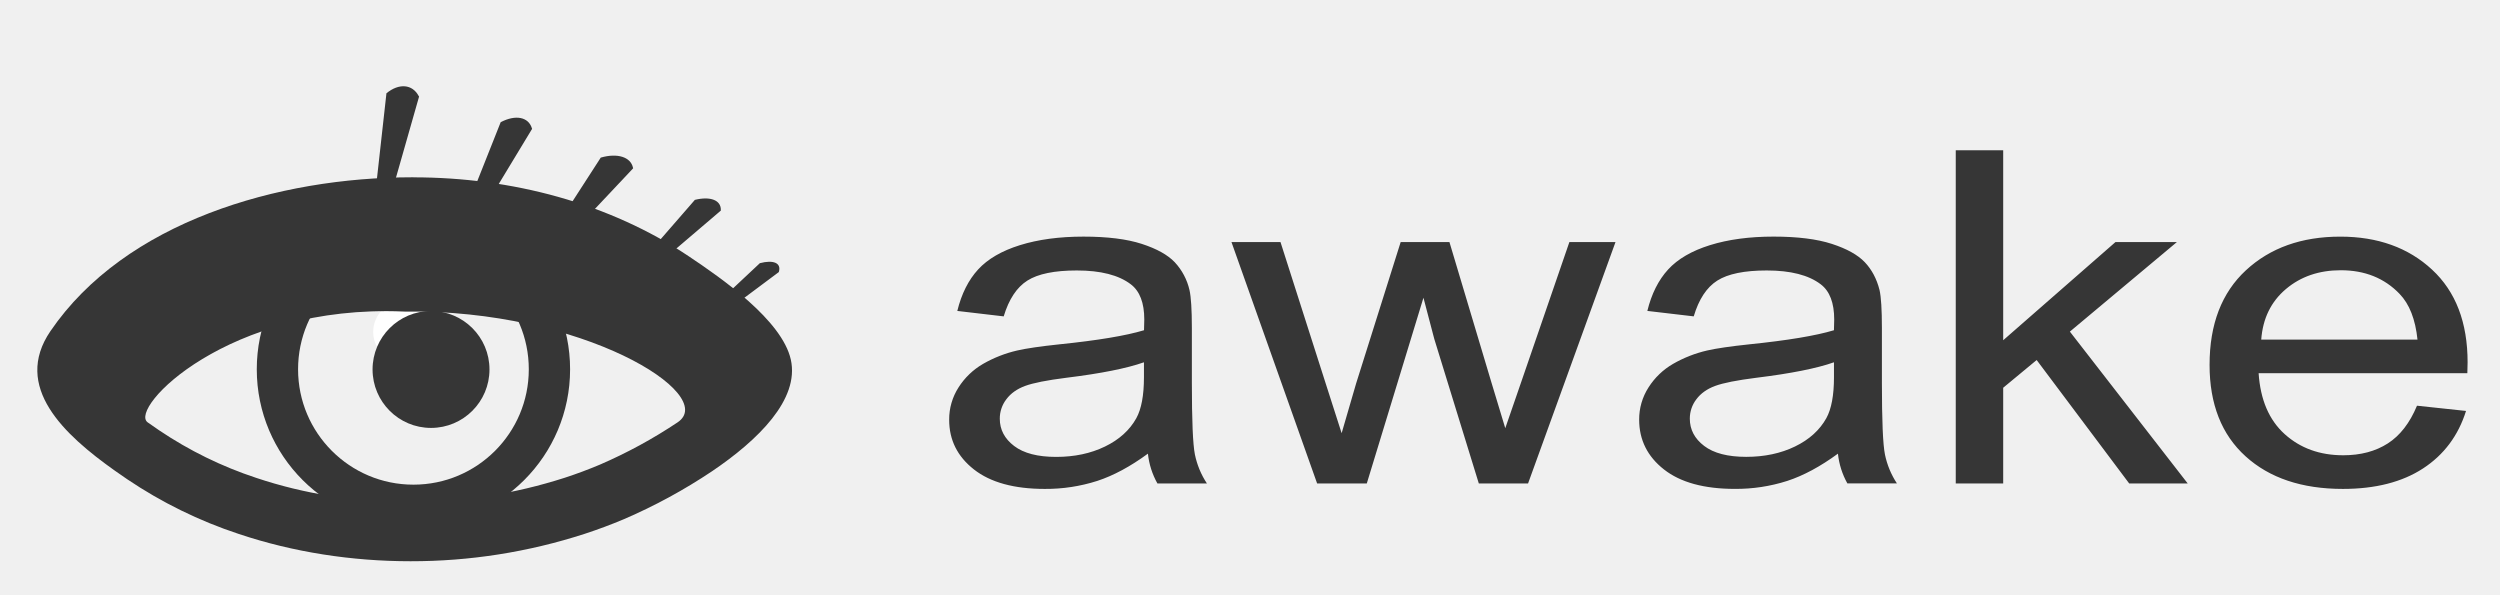
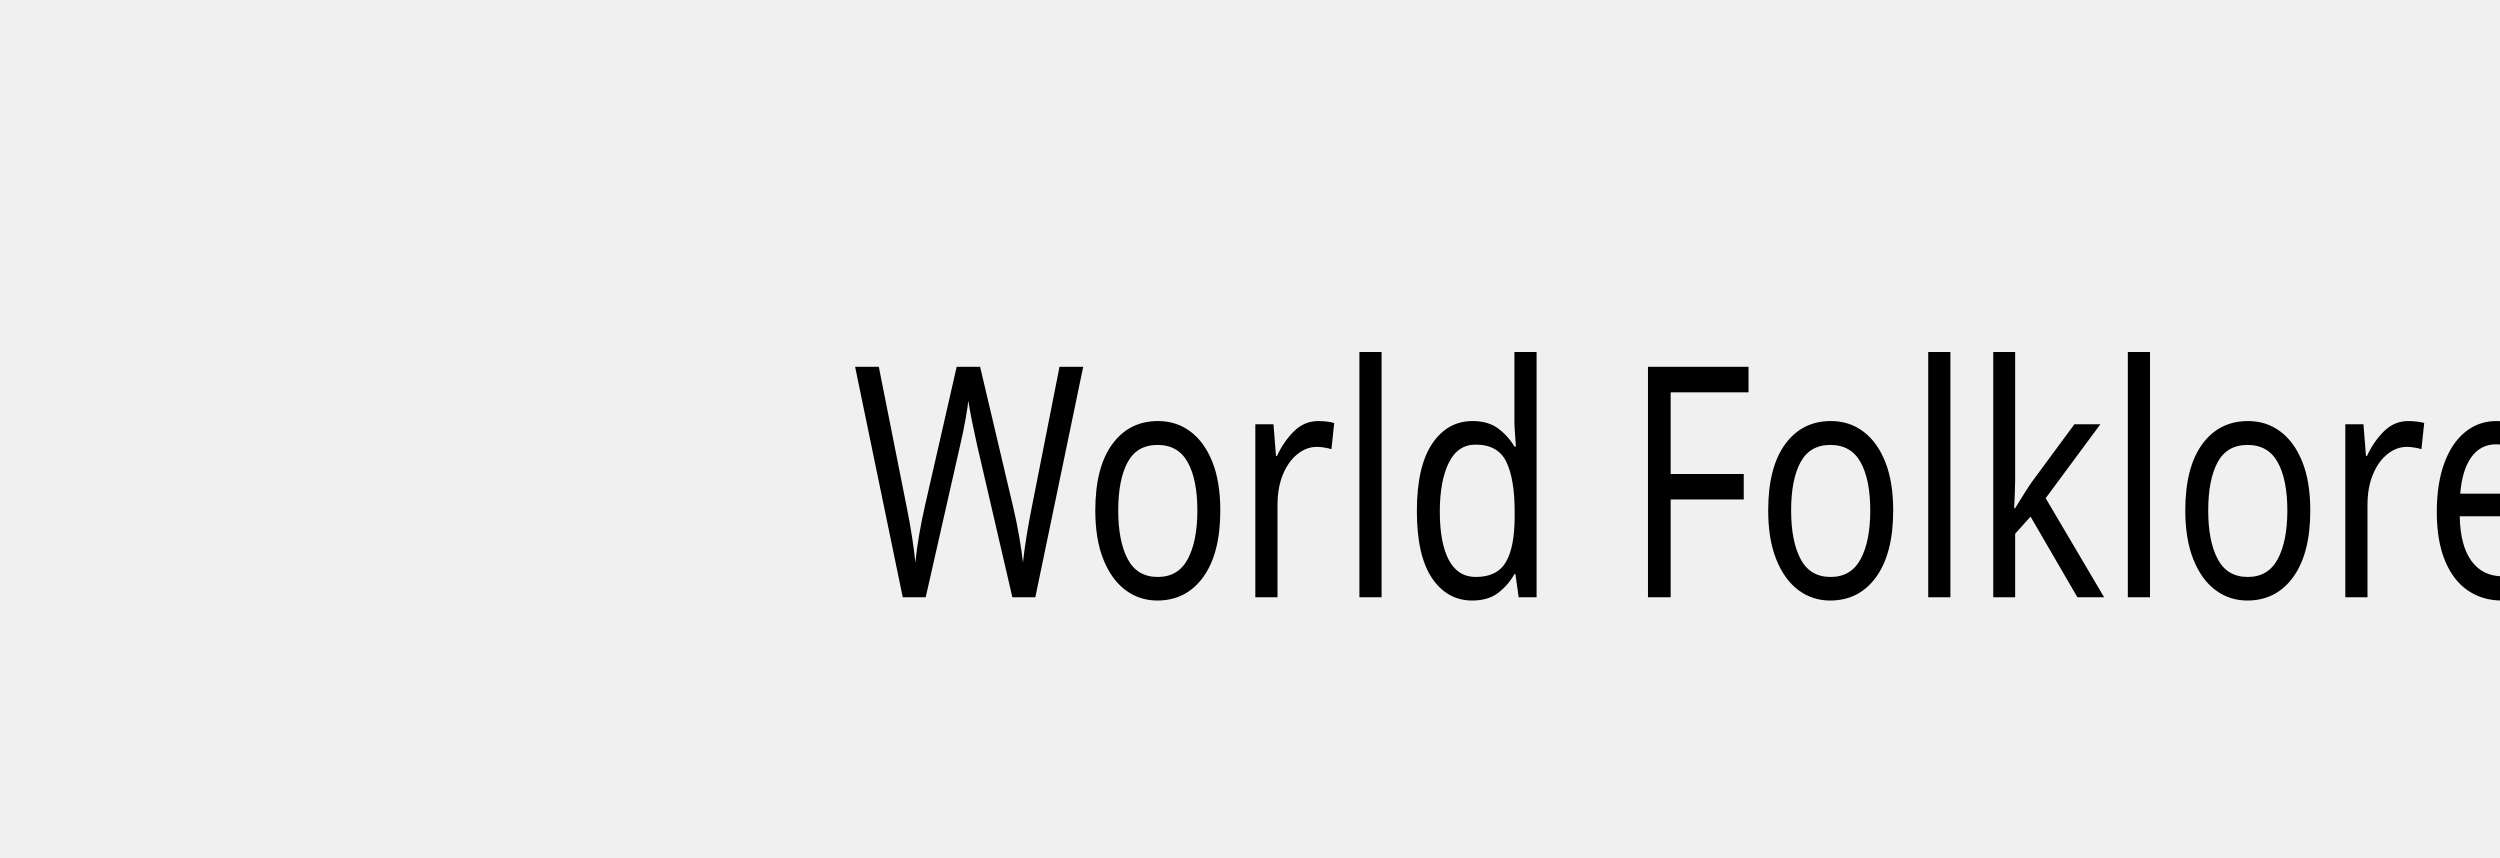
- <svg xmlns="http://www.w3.org/2000/svg" viewBox="0 0 2030 483">
-   <circle cx="328.32" cy="269.5" r="25.29" fill="#fff" />
-   <path d="M328.63 253c144.37-2 255.14 67.28 221.65 89.9a396.64 396.64 0 0 1-63.11 34.36c-9.31 3.93-18.92 7.52-28.61 10.68a411 411 0 0 1-126.22 19.78c-43.44 0-85.26-6.62-124.29-19.69a321 321 0 0 1-78.77-38.58 586.35 586.35 0 0 1-9.36-6.49c-15.84-11.23 65.08-96 207.65-90m8.06-109h-1.06c-108.74 0-233 36.16-293.6 124.9C10 314.2 52.29 353.14 93.16 382.12c3.39 2.4 6.77 4.74 10.1 7a368.89 368.89 0 0 0 90.55 44.43c44.41 14.87 92 22.18 139.53 22.18a456.21 456.21 0 0 0 141.15-22.17q16.49-5.38 32.33-12.07a445 445 0 0 0 71.33-38.82c37.52-25.34 71.17-58.4 64-90.66C635 260 586 226 559.48 208.24 494.84 164.93 415.47 144 335.63 144z" fill="#363636" />
-   <circle cx="349.99" cy="300" r="47.47" fill="#363636" />
-   <circle cx="335.71" cy="299.87" r="110.44" fill="none" stroke="#363636" stroke-miterlimit="10" stroke-width="33.535" />
-   <path d="M932.1 368.37q-21.4 15.69-41.19 22.15a136.37 136.37 0 0 1-42.49 6.48q-37.42 0-57.57-15.8t-20.12-40.33a47.9 47.9 0 0 1 7.6-26.29 57.89 57.89 0 0 1 19.91-19.1A101.15 101.15 0 0 1 826 284.59q11.34-2.58 34.24-5 46.66-4.78 68.7-11.44c.14-4.55.22-7.44.22-8.67q0-20.3-10.92-28.61-14.76-11.25-43.87-11.25-27.18 0-40.13 8.21T815 256.9l-37.67-4.42q5.13-20.86 16.91-33.68t34-19.75q22.25-6.92 51.57-6.92 29.11 0 47.3 5.9t26.75 14.86a49.29 49.29 0 0 1 12 22.61q1.92 8.49 1.93 30.63v44.29q0 46.33 2.46 58.6a67.46 67.46 0 0 0 9.75 23.53h-40.19a63.21 63.21 0 0 1-7.71-24.18zm-3.21-74.19q-21 7.4-62.92 12.55-23.75 3-33.6 6.65t-15.19 10.79a25.61 25.61 0 0 0-5.35 15.83q0 13.29 11.66 22.15t34.14 8.85q22.25 0 39.59-8.4t25.47-23q6.19-11.25 6.2-33.22zM1069.5 392.55l-69.55-196h39.81l36.16 113.13 13.49 42.07q.85-3.13 11.77-40.41l36.17-114.79h39.59l34 113.68 11.34 37.46 13.06-37.83 39-113.31h37.45l-71 196h-40l-36.17-117.38-8.78-33.4-46 150.78zM1492.4 368.37q-21.4 15.69-41.2 22.15a136.3 136.3 0 0 1-42.48 6.46q-37.46 0-57.57-15.78T1331 340.87a47.82 47.82 0 0 1 7.6-26.29 57.86 57.86 0 0 1 19.9-19.1 101.35 101.35 0 0 1 27.72-10.89q11.34-2.58 34.24-5 46.66-4.78 68.7-11.44c.14-4.55.22-7.44.22-8.67q0-20.3-10.92-28.61-14.76-11.25-43.87-11.25-27.18 0-40.13 8.21t-19.15 29.06l-37.67-4.42q5.13-20.86 16.91-33.68t34-19.75q22.26-6.92 51.58-6.92 29.1 0 47.3 5.9t26.75 14.86q8.57 9 12 22.61 1.92 8.49 1.92 30.63v44.29q0 46.33 2.47 58.6a67.46 67.46 0 0 0 9.73 23.53h-40.23a63 63 0 0 1-7.67-24.17zm-3.21-74.19q-21 7.4-62.92 12.55-23.76 3-33.6 6.65t-15.19 10.79a25.61 25.61 0 0 0-5.35 15.78q0 13.29 11.66 22.15t34.13 8.86q22.26 0 39.6-8.4t25.47-23q6.19-11.25 6.2-33.22zM1588.07 392.55V122h38.52v154.28l91.17-79.72h49.87l-86.89 72.71 95.67 123.28h-47.52l-75.12-100.21-27.18 22.51v77.7zM1962.6 329.43l39.81 4.25q-9.42 30.07-34.89 46.69T1902.46 397q-49.86 0-79.08-26.49t-29.21-74.28q0-49.45 29.53-76.77t76.62-27.31q45.59 0 74.48 26.76t28.89 75.29c0 2-.07 4.93-.21 8.86H1834q2.13 32.29 21.18 49.46t47.52 17.16q21.18 0 36.16-9.59t23.74-30.66zm-126.48-53.7H1963q-2.57-24.74-14.55-37.1-18.42-19.19-47.73-19.19-26.54 0-44.62 15.32t-19.98 40.97zM632.37 220.94l-67.79 50.6c-4.05 3-10 .72-6.56-2.53l59-55.33h.05c11.06-2.9 17.41-.06 15.41 6.89zM585.32 171l-66.53 56.74c-4 3.39-12 .6-8.81-3.07l54.27-62.4h.06c12.57-3.09 21.24.33 21 8.29zM514.11 136.67l-60.92 64.71c-3.64 3.87-13.51 1.11-10.84-3l45.48-70.43h.07c13.5-3.87 24.27-.46 26.1 8.27zM432.06 104.63l-48.19 79.63c-2.87 4.76-12.38 3.29-10.44-1.61l33.14-83.47h.06c12-6.28 22.44-4.24 25.26 4.95zM340.29 78.41l-26.35 92.47c-1.57 5.53-11.31 5.14-10.69-.42l10.54-94.72c10.17-8.34 21-7.45 26.15 2.16z" fill="#363636" />
+ <svg xmlns="http://www.w3.org/2000/svg" xmlns:xlink="http://www.w3.org/1999/xlink" id="svg16" version="1.1" viewBox="0 0 444.5 152.4" height="576" width="1680">
+   <defs id="defs10">
+     <clipPath id="clipPath134" clipPathUnits="userSpaceOnUse">
+       <use height="100%" width="100%" id="use136" xlink:href="#g130" y="0" x="0" />
+     </clipPath>
+   </defs>
+   <g transform="translate(0,-144.6)" id="layer1">
+     <g style="fill:#000000;stroke:none" transform="matrix(0.03058667,0,0,-0.0290378,13.24685,247.8878)" id="g146">
+       <g transform="matrix(1.880538,0,0,1.880538,532.4056,-3387.517)" clip-path="url(#clipPath134)" id="g132">
+         <g id="g130">
+           <path id="path28" d="m 788.408,3481.135 c -21,-9 -48,-53 -38,-62 3,-3 12,8 21,24 8,16 23,33 33,36 14,6 13,2 -5,-17 -13,-13 -25,-42 -28,-63 -5,-39 -5,-39 10,-14 8,14 15,33 16,42 0,33 72,52 98,26 17,-17 14,-77 -7,-123 -22,-49 -38,-63 -71,-61 -21,2 -28,12 -47,67 -21,59 -22,61 -23,28 0,-45 36,-100 74,-114 25,-9 31,-6 61,26 41,45 63,126 45,168 -18,44 -84,62 -139,37 z" />
+           <path id="path30" d="m 142.408,3358.135 c -104,-14 -231,-71 -285,-128 -19,-21 -30,-36 -25,-33 6,2 30,14 55,25 25,12 84,27 131,34 213,31 381,-61 469,-256 46,-102 46,-107 -5,-144 -25,-18 -45,-36 -45,-39 0,-4 -18,-28 -40,-52 -22,-25 -47,-57 -56,-73 -14,-26 -55,-147 -49,-147 1,0 34,12 71,26 38,14 96,32 129,39 33,7 48,14 34,14 -37,1 -140,-18 -166,-31 -32,-16 -41,-2 -20,33 9,17 17,37 17,45 0,8 5,14 10,14 6,0 10,5 10,11 0,17 114,143 155,170 34,23 47,43 23,34 -9,-3 -13,5 -14,23 -1,43 -59,152 -112,212 -57,66 -149,126 -205,135 -23,4 -48,12 -55,18 -7,6 -39,7 -79,4 -86,-8 -72,10 18,23 62,9 139,4 139,-9 0,-3 17,-7 37,-8 34,-2 55,-9 105,-34 10,-5 26,-9 36,-9 10,0 45,-13 78,-29 197,-97 378,-111 529,-41 82,38 144,61 179,67 23,3 43,10 46,14 11,16 168,22 230,9 66,-14 80,-30 24,-30 -25,0 -33,3 -28,13 6,9 4,9 -8,-1 -11,-9 -18,-10 -23,-2 -4,7 -12,7 -25,0 -10,-5 -32,-10 -49,-10 -37,0 -121,-32 -163,-63 -49,-34 -73,-62 -119,-139 -38,-62 -45,-69 -68,-65 -129,25 -165,28 -233,23 -86,-6 -161,-27 -198,-56 l -25,-20 50,15 c 164,50 312,50 435,1 11,-4 23,12 44,60 60,135 165,210 308,221 89,7 157,-10 241,-61 31,-19 57,-32 57,-30 0,3 -14,25 -30,49 -54,79 -134,125 -251,145 -91,16 -190,0 -354,-57 -71,-24 -150,-51 -175,-59 l -45,-14 50,6 c 28,3 102,23 167,45 159,53 231,69 313,67 l 70,-1 -91,-8 c -89,-8 -174,-32 -384,-108 -144,-52 -218,-43 -467,53 -169,65 -205,75 -313,86 l -85,9 95,-4 c 100,-4 145,-16 322,-83 99,-38 252,-71 266,-58 3,3 -3,6 -13,6 -11,0 -112,31 -225,70 -233,79 -318,96 -415,83 z m 1352,-59 c -3,-3 -12,-4 -19,-1 -8,3 -5,6 6,6 11,1 17,-2 13,-5 z m 88,-73 c -6,-5 -25,10 -25,20 0,5 6,4 14,-3 8,-7 12,-15 11,-17 z" />
+           <path id="path32" d="m 1537.408,3345.135 c 8,-5 21,-10 28,-10 47,0 242,-131 242,-162 0,-6 -7,-5 -17,3 -16,13 -17,12 -5,-3 8,-10 19,-16 25,-15 17,3 75,-100 86,-155 41,-188 -46,-368 -205,-427 -82,-31 -223,-40 -509,-32 l -260,8 -110,-36 c -60,-19 -103,-36 -95,-38 8,-1 105,-4 215,-6 193,-5 375,-27 375,-47 0,-16 -92,-52 -148,-59 -102,-11 -116,-1 -92,66 l 10,28 -18,-24 c -14,-17 -18,-38 -17,-81 1,-53 5,-61 40,-94 34,-32 42,-36 74,-30 20,4 44,11 53,16 30,15 63,-11 65,-52 6,-82 4,-99 -12,-123 -9,-15 -15,-32 -12,-39 2,-7 1,-22 -3,-33 -16,-45 -21,-77 -10,-70 5,3 10,14 10,24 0,9 24,54 54,99 30,45 63,110 75,144 22,70 37,158 24,145 -4,-5 -9,-13 -9,-18 -1,-5 -2,-10 -4,-11 -1,-2 -4,-16 -6,-33 -4,-28 -14,-57 -35,-97 -5,-10 -9,-25 -9,-33 0,-8 -4,-15 -8,-15 -5,0 -19,-26 -32,-57 -13,-31 -26,-51 -28,-43 -3,7 3,28 13,46 13,25 16,42 9,71 -4,21 -8,51 -8,67 -1,18 -9,33 -21,40 -11,6 -23,15 -26,20 -4,4 -17,2 -30,-5 -45,-24 -84,-20 -114,11 -31,32 -28,66 5,57 29,-7 155,19 186,39 15,10 41,17 58,16 28,-1 29,0 9,8 -13,5 -23,14 -23,19 0,5 -18,16 -41,25 -41,17 -68,22 -149,30 -152,16 -223,26 -228,31 -4,3 11,5 33,5 22,-1 72,2 110,7 39,4 115,6 170,3 171,-10 355,-3 421,14 172,45 268,162 282,342 6,76 9,84 19,63 31,-66 48,-176 47,-314 0,-131 -2,-146 -31,-227 -17,-48 -52,-126 -78,-175 -25,-48 -39,-79 -30,-68 29,36 124,238 140,300 38,145 28,327 -26,490 -50,149 -130,263 -229,328 -62,40 -11,24 61,-19 88,-53 171,-149 223,-257 62,-129 80,-207 80,-352 0,-104 -3,-132 -27,-206 -15,-47 -34,-94 -42,-105 -8,-10 -15,-24 -15,-31 0,-31 -115,-178 -214,-276 -102,-101 -174,-160 -136,-111 8,10 -8,-1 -36,-26 -28,-25 -106,-85 -173,-134 -141,-102 -361,-284 -361,-298 0,-5 -4,-6 -10,-3 -5,3 -10,1 -10,-4 0,-17 -80,-95 -88,-86 -4,4 -1,10 6,12 6,3 12,10 12,16 0,29 97,142 282,328 203,205 279,321 294,452 5,45 3,63 -16,100 -26,51 -74,102 -105,109 -19,5 -21,0 -23,-61 -3,-82 -20,-167 -35,-183 -7,-7 -13,-21 -13,-30 -3,-29 -96,-160 -127,-177 -17,-9 -37,-24 -46,-33 -8,-10 -19,-18 -24,-18 -14,0 -36,-27 -29,-35 4,-5 2,-5 -4,-2 -7,4 -32,-2 -57,-13 -25,-11 -56,-21 -70,-22 -14,-1 -23,-6 -21,-10 3,-5 17,-5 32,-2 l 27,7 -27,-26 c -16,-14 -28,-36 -28,-49 0,-34 -11,-68 -21,-68 -5,0 -9,20 -9,44 0,31 -5,46 -16,50 -23,9 -29,8 -50,-12 -17,-15 -19,-33 -21,-141 -1,-69 -6,-128 -12,-134 -7,-7 -12,-2 -15,14 -36,162 -60,252 -72,264 -16,15 -66,31 -124,39 -49,6 -81,17 -75,26 2,4 -7,12 -21,19 -20,9 -24,9 -19,-1 4,-7 -2,-4 -12,8 -10,11 -34,32 -53,46 -128,93 -193,196 -236,373 l -7,30 -7,-25 c -3,-14 -2,-28 3,-31 5,-4 6,-17 2,-30 -5,-19 -4,-21 5,-9 9,12 10,9 5,-13 -4,-21 -3,-27 6,-21 9,5 10,2 6,-10 -9,-22 39,-116 93,-185 80,-101 262,-210 328,-195 19,4 23,3 13,-4 -10,-7 0,-12 37,-17 l 50,-7 21,-77 c 33,-122 43,-189 45,-288 0,-51 4,-89 8,-85 25,25 68,282 68,405 0,44 3,57 15,57 13,0 15,-22 16,-132 l 1,-133 29,85 c 16,47 37,112 45,145 l 16,60 72,34 c 51,25 92,55 146,110 116,117 179,257 180,401 v 55 l 44,-46 c 94,-98 84,-206 -35,-381 -24,-35 -122,-144 -219,-243 -173,-177 -217,-230 -272,-330 -33,-59 -37,-53 -7,8 43,85 116,176 269,332 160,164 199,210 239,280 l 23,40 -28,-35 c -15,-19 -109,-118 -209,-220 -100,-102 -202,-215 -228,-252 -81,-113 -125,-227 -141,-358 l -6,-45 30,62 c 39,85 99,160 216,273 116,111 258,226 440,356 317,227 461,408 525,664 28,110 23,287 -11,395 -55,173 -173,331 -297,398 -66,35 -300,97 -253,67 z m -593,-806 c -3,-3 -12,-4 -19,-1 -8,3 -5,6 6,6 11,1 17,-2 13,-5 z m 163,-724 c -8,-5 -19,-10 -25,-10 -5,0 -3,5 5,10 8,5 20,10 25,10 6,0 3,-5 -5,-10 z" />
+           <path id="path34" d="m 825.408,3198.135 c 7,-3 16,-2 19,1 4,3 -2,6 -13,5 -11,0 -14,-3 -6,-6 z" />
+           <path id="path36" d="m -16.592,3179.135 c -32,-8 -85,-28 -117,-45 -190,-102 -309,-377 -270,-628 32,-203 118,-360 295,-536 129,-128 210,-186 408,-291 222,-119 306,-172 383,-245 70,-67 121,-143 136,-203 6,-29 7,-28 8,13 2,90 -51,232 -123,330 -41,55 -146,160 -146,145 0,-5 36,-52 80,-104 74,-87 140,-198 155,-260 5,-23 4,-23 -11,4 -46,82 -234,221 -434,321 -63,31 -200,131 -200,146 0,5 -6,9 -13,9 -15,0 -171,152 -224,218 -21,26 -46,54 -55,63 -10,9 -18,21 -18,28 0,6 -3,11 -8,11 -4,0 -13,15 -21,33 -8,17 -18,34 -21,37 -13,9 -70,116 -70,130 0,7 -7,21 -15,30 -17,19 -43,149 -46,230 -1,30 -7,61 -12,68 -24,31 18,219 60,268 12,15 23,31 23,36 0,13 99,108 124,119 12,5 36,18 55,30 18,11 35,18 38,16 2,-3 -20,-29 -50,-59 -86,-86 -157,-252 -157,-367 0,-41 26,-140 41,-156 6,-5 3,10 -6,34 -65,184 63,474 247,561 68,32 57,37 -36,14 z m -332,-704 c 24,-92 105,-254 171,-341 73,-97 227,-253 338,-341 48,-38 87,-72 87,-74 0,-6 -109,65 -187,122 -215,159 -358,346 -425,559 -23,71 -34,246 -22,331 8,57 9,54 15,-66 3,-69 14,-154 23,-190 z" />
+           <path id="path38" d="m 1843.408,3082.135 c 3,-10 9,-15 12,-12 3,3 0,11 -7,18 -10,9 -11,8 -5,-6 z" />
+           <path id="path40" d="m 1868.408,3009.135 c 0,-11 3,-14 6,-6 3,7 2,16 -1,19 -3,4 -6,-2 -5,-13 z" />
+           <path id="path42" d="m 1880.408,2935.135 c 0,-30 2,-43 4,-27 2,15 2,39 0,55 -2,15 -4,2 -4,-28 z" />
+           <path id="path44" d="m 1642.408,2921.135 c -13,-13 -25,-22 -28,-20 -8,9 10,-93 22,-116 l 12,-25 -20,24 c -14,15 -21,37 -21,65 -1,33 -3,38 -11,23 -36,-62 85,-194 154,-168 30,12 37,29 37,91 0,121 -80,191 -145,126 z m 100,-30 c 17,-26 29,-108 21,-140 -13,-51 -106,-31 -112,25 -1,13 -5,42 -9,65 -6,36 -4,43 19,61 30,24 61,20 81,-11 z" />
+           <path id="path46" d="m 605.408,2923.135 c -16,-5 -28,-16 -28,-25 0,-8 -12,-30 -26,-48 -28,-37 -37,-97 -23,-149 7,-25 6,-28 -11,-23 -12,3 -26,-3 -37,-17 l -18,-21 23,19 c 13,11 22,14 22,7 0,-8 5,-9 19,-2 10,6 21,7 25,3 4,-3 -8,-12 -26,-19 -28,-11 -29,-12 -5,-8 15,3 35,1 45,-4 10,-5 25,-5 37,0 18,8 18,9 -3,5 -19,-4 -26,2 -37,27 -25,63 -28,97 -9,118 18,20 54,26 54,10 0,-6 12,-9 28,-8 21,2 26,-2 24,-15 -2,-10 2,-18 8,-18 6,0 8,5 4,12 -5,7 -2,9 7,6 8,-3 25,3 38,13 19,16 20,19 6,19 -14,0 -15,3 -5,15 7,9 8,15 2,15 -12,0 -24,-29 -16,-41 3,-5 -4,-9 -15,-9 -12,0 -21,5 -21,10 0,6 -14,10 -31,10 -19,0 -28,4 -23,11 9,16 -36,1 -60,-20 -15,-13 -13,-5 8,35 16,29 38,57 50,63 20,11 20,11 -3,5 -16,-4 -21,-3 -17,5 4,6 13,11 21,11 8,0 17,5 20,10 3,6 5,10 3,9 -2,0 -15,-5 -30,-11 z" />
+           <path id="path48" d="m -260.592,2889.135 c 0,-33 2,-36 9,-16 5,14 5,30 0,40 -7,12 -9,5 -9,-24 z" />
+           <path id="path50" d="m 1081.408,2910.135 c 11,-8 24,-15 29,-15 4,0 5,-4 2,-10 -3,-5 -2,-10 3,-10 6,0 12,7 16,15 6,16 -22,35 -51,35 -17,-1 -17,-2 1,-15 z" />
+           <path id="path52" d="m 637.408,2911.135 c 0,-2 9,-6 20,-9 11,-3 18,-1 14,4 -5,9 -34,13 -34,5 z" />
+           <path id="path54" d="m 692.408,2894.135 c -3,-4 1,-10 7,-13 7,-4 3,-4 -10,-2 -13,2 -20,0 -16,-6 4,-5 19,-7 35,-4 15,3 31,1 34,-4 3,-6 14,-10 23,-10 13,0 13,2 -4,14 -17,14 -11,15 58,12 43,-2 84,-9 92,-15 22,-18 1,-58 -34,-66 -16,-3 -36,-15 -46,-26 -18,-20 -50,-27 -38,-7 4,7 3,8 -4,4 -7,-4 -12,-1 -12,8 0,9 -4,16 -10,16 -15,0 10,-48 28,-55 10,-3 23,2 32,13 8,11 34,27 57,37 42,19 55,39 46,75 -3,12 -17,21 -37,25 -55,9 -196,12 -201,4 z" />
+           <path id="path56" d="m 1002.408,2885.135 c -8,-13 20,-24 36,-15 8,6 7,10 -2,16 -18,11 -26,11 -34,-1 z" />
+           <path id="path58" d="m 1137.408,2885.135 c 0,-5 13,-16 29,-24 52,-27 123,-109 157,-180 19,-39 34,-78 34,-88 0,-13 8,-18 30,-18 17,0 30,2 30,5 0,14 -35,71 -49,82 -9,6 -13,15 -9,18 17,18 -88,137 -166,189 -41,28 -56,32 -56,16 z" />
+           <path id="path60" d="m -283.592,2850.135 c 0,-16 0,-38 1,-49 1,-12 -3,-16 -10,-11 -21,13 -8,-182 14,-230 26,-55 78,-124 94,-125 6,0 12,-3 12,-8 0,-4 15,-14 33,-22 64,-30 218,-13 292,32 17,10 38,18 47,18 9,0 18,5 20,11 2,6 15,12 30,12 14,1 24,5 22,8 -5,9 25,21 36,14 4,-3 10,2 14,10 4,11 -6,10 -47,-7 -179,-73 -240,-89 -324,-86 -73,3 -85,6 -120,33 -49,39 -99,138 -109,212 -4,32 -2,82 4,115 7,36 7,68 2,81 -8,20 -9,20 -11,-8 z" />
+           <path id="path62" d="m 1089.408,2843.135 c -15,-18 -8,-77 12,-96 9,-9 16,-11 16,-5 0,7 -4,15 -10,18 -5,3 -10,22 -10,41 0,29 4,34 23,34 18,0 19,2 7,10 -20,13 -26,12 -38,-2 z" />
+           <path id="path64" d="m 1868.408,2839.135 c 0,-11 3,-14 6,-6 3,7 2,16 -1,19 -3,4 -6,-2 -5,-13 z" />
+           <path id="path66" d="m 643.408,2830.135 c -11,-8 -15,-15 -9,-15 7,0 15,5 18,10 3,6 11,10 16,10 6,0 7,-4 4,-10 -3,-5 -1,-10 5,-10 13,0 8,22 -6,27 -5,1 -18,-4 -28,-12 z" />
+           <path id="path68" d="m 772.408,2825.135 c -3,-5 -1,-10 4,-10 6,0 11,5 11,10 0,6 -2,10 -4,10 -3,0 -8,-4 -11,-10 z" />
+           <path id="path70" d="m 1137.408,2796.135 c 5,-11 15,-23 20,-26 6,-4 8,-11 4,-16 -4,-6 -11,-6 -20,2 -17,14 -19,-2 -1,-20 10,-11 9,-12 -1,-6 -8,4 -13,2 -11,-6 4,-30 -2,-39 -23,-39 -18,0 -20,2 -8,10 12,8 12,10 -2,15 -10,4 -20,15 -23,26 -6,17 -8,17 -21,4 -13,-13 -12,-17 6,-35 11,-11 20,-24 20,-29 0,-5 10,-7 23,-4 21,5 21,5 3,-9 -17,-13 -17,-15 -2,-21 23,-9 20,-25 -6,-29 -17,-2 -22,-9 -20,-25 3,-21 -1,-23 -45,-25 l -48,-1 44,-4 c 34,-3 47,0 62,16 11,12 26,18 35,14 8,-3 23,3 34,15 16,17 17,21 4,26 -9,3 -12,1 -9,-4 3,-6 2,-10 -4,-10 -6,0 -15,9 -21,20 -8,15 -5,30 16,71 25,46 29,50 40,34 12,-16 13,-16 11,4 -1,11 -6,21 -11,21 -6,0 -5,5 2,12 7,7 12,17 12,23 0,5 -5,2 -11,-7 -13,-24 -26,-23 -34,2 -3,11 -11,20 -16,20 -6,0 -6,-7 1,-19 z m 0,-191 c 0,-5 -4,-10 -10,-10 -5,0 -10,5 -10,10 0,6 5,10 10,10 6,0 10,-4 10,-10 z" />
+           <path id="path72" d="m 957.408,2786.135 c 0,-5 -10,-7 -22,-5 l -23,5 22,-12 c 24,-13 58,-5 48,11 -8,12 -25,13 -25,1 z" />
+           <path id="path74" d="m 634.408,2778.135 c -4,-3 -7,-11 -7,-17 0,-6 5,-5 12,2 6,6 9,14 7,17 -3,3 -9,2 -12,-2 z" />
+           <path id="path76" d="m 597.408,2755.135 c -8,-5 -12,-12 -9,-15 4,-3 12,1 19,10 14,17 11,19 -10,5 z" />
+           <path id="path78" d="m 683.408,2746.135 c -4,-7 -5,-15 -2,-18 9,-9 19,4 14,18 -4,11 -6,11 -12,0 z" />
+           <path id="path80" d="m 562.408,2734.135 c -4,-6 -5,-12 -2,-15 2,-3 7,2 10,11 7,17 1,20 -8,4 z" />
+           <path id="path82" d="m -100.592,2703.135 c -29,-32 -42,-71 -42,-132 0,-73 16,-90 79,-87 36,2 137,111 103,111 -5,0 -15,-11 -22,-25 -7,-14 -15,-23 -17,-21 -3,2 3,19 12,37 11,21 15,44 11,68 -4,25 -2,31 4,21 5,-8 10,-23 10,-32 0,-10 5,-18 10,-18 25,0 -6,55 -46,81 -39,25 -76,24 -102,-3 z m 98,-30 c 11,-12 16,-24 12,-27 -5,-3 -10,-13 -10,-21 -8,-86 -11,-94 -36,-113 -14,-10 -26,-14 -26,-8 0,6 -7,8 -15,5 -25,-10 -45,16 -45,56 0,39 16,96 33,118 15,19 64,14 87,-10 z" />
+           <path id="path84" d="m 492.408,2705.135 c -19,-8 -19,-9 3,-9 12,-1 22,4 22,9 0,6 -1,10 -2,9 -2,0 -12,-4 -23,-9 z" />
+           <path id="path86" d="m 695.408,2708.135 c 7,-3 16,-2 19,1 4,3 -2,6 -13,5 -11,0 -14,-3 -6,-6 z" />
+           <path id="path88" d="m 1037.408,2690.135 c 0,-8 4,-15 10,-15 5,0 7,7 4,15 -4,8 -8,15 -10,15 -2,0 -4,-7 -4,-15 z" />
+           <path id="path90" d="m 624.408,2683.135 c -8,-5 -7,-8 3,-9 35,-4 90,3 90,11 0,9 -79,6 -93,-2 z" />
+           <path id="path92" d="m 1277.408,2683.135 c 0,-4 4,-8 9,-8 6,0 12,4 15,8 3,5 -1,9 -9,9 -8,0 -15,-4 -15,-9 z" />
+           <path id="path94" d="m 677.408,2657.135 c 0,-1 10,-7 23,-12 21,-8 21,-9 -5,-9 -15,-1 -30,4 -33,9 -3,6 -11,10 -17,10 -6,0 -8,-3 -4,-7 4,-4 -10,-16 -31,-25 -26,-12 -30,-16 -13,-13 59,10 190,8 190,-2 0,-5 -30,-16 -68,-25 -37,-9 -80,-22 -97,-29 -16,-7 -50,-20 -74,-29 -25,-9 -47,-22 -49,-30 -3,-9 1,-11 14,-6 82,33 234,78 300,89 l 79,14 -55,16 c -30,8 -67,18 -82,21 -16,4 -28,12 -28,19 0,6 -11,12 -25,12 -14,0 -25,-1 -25,-3 z" />
+           <path id="path96" d="m 1282.408,2645.135 c 2,-8 6,-24 10,-35 7,-18 5,-17 -20,5 -16,14 -25,19 -21,13 10,-18 -15,-16 -40,1 -19,14 -20,13 -18,-7 1,-12 3,-25 3,-29 1,-5 5,-8 11,-8 5,0 7,7 3,16 -5,14 -3,15 16,4 27,-14 23,-20 -21,-30 -28,-6 -25,-7 22,-7 30,0 49,2 43,4 -7,3 -13,12 -13,20 0,12 3,13 15,3 8,-6 20,-8 26,-4 9,5 10,2 6,-9 -3,-10 -3,-17 2,-17 5,0 11,9 14,20 3,11 1,20 -5,20 -6,0 -8,12 -4,28 3,15 3,21 0,15 -3,-7 -9,-13 -14,-13 -5,0 -10,6 -13,13 -2,6 -3,5 -2,-3 z" />
+           <path id="path98" d="m 1214.408,2644.135 c 7,-7 15,-10 18,-7 3,3 -2,9 -12,12 -14,6 -15,5 -6,-5 z" />
+           <path id="path100" d="m 1672.408,2610.135 c -16,-8 -23,-14 -14,-15 8,0 24,7 35,15 23,18 18,18 -21,0 z" />
+           <path id="path102" d="m -461.592,2589.135 c 0,-11 3,-14 6,-6 3,7 2,16 -1,19 -3,4 -6,-2 -5,-13 z" />
+           <path id="path104" d="m 266.408,2565.135 c -7,-22 -13,-40 -14,-40 -1,0 -42,-14 -91,-31 -49,-17 -107,-35 -129,-40 -33,-7 -29,-7 20,-3 33,3 77,14 98,24 21,10 51,21 66,25 36,8 57,31 64,73 9,45 0,40 -14,-8 z" />
+           <path id="path106" d="m 1157.408,2580.135 c -7,-9 -8,-15 -2,-15 5,0 12,7 16,15 3,8 4,15 2,15 -2,0 -9,-7 -16,-15 z" />
+           <path id="path108" d="m 1517.408,2579.135 -95,-13 85,4 c 47,2 96,8 110,14 31,12 20,12 -100,-5 z" />
+           <path id="path110" d="m 477.408,2467.135 c 0,-5 3,-12 8,-16 4,-4 7,-20 7,-34 0,-17 5,-26 13,-24 22,4 82,-26 82,-42 0,-37 -51,-54 -64,-21 -6,16 -59,10 -64,-6 -3,-6 -10,-5 -20,3 -8,7 -18,12 -21,11 -3,-2 -6,11 -6,27 0,35 -16,53 -38,44 -18,-6 -24,-24 -9,-24 5,0 16,-19 25,-41 12,-30 21,-40 32,-36 19,8 21,-34 2,-66 -18,-32 -15,-55 16,-114 25,-48 61,-82 74,-70 2,3 -4,10 -15,16 -27,15 -64,97 -58,129 11,55 39,123 46,112 6,-9 9,-9 13,1 4,11 8,10 19,-4 8,-11 23,-17 33,-15 13,2 23,-5 30,-19 5,-12 19,-24 31,-27 12,-3 29,-18 39,-33 24,-37 51,-63 59,-56 3,4 6,1 6,-6 0,-8 7,-11 15,-7 8,3 15,1 15,-4 0,-6 8,-10 18,-10 9,0 26,-7 36,-15 19,-15 19,-16 -2,-59 -12,-24 -22,-48 -22,-54 0,-5 -14,-15 -32,-21 -40,-14 -30,-25 13,-13 26,6 36,15 43,41 5,19 20,44 33,57 13,13 23,27 23,33 0,11 -66,51 -84,51 -26,0 -66,28 -89,61 -12,19 -32,36 -42,38 -11,2 -27,11 -36,20 -16,17 -22,51 -9,51 4,0 5,11 2,26 -3,18 -17,31 -48,45 -24,12 -43,24 -43,27 2,15 -14,52 -22,52 -5,0 -9,-4 -9,-8 z" />
+           <path id="path112" d="m 1017.408,2455.135 c 0,-5 7,-7 15,-4 8,4 15,8 15,10 0,2 -7,4 -15,4 -8,0 -15,-4 -15,-10 z" />
+           <path id="path114" d="m 392.408,2445.135 c -3,-6 1,-7 9,-4 18,7 21,14 7,14 -6,0 -13,-4 -16,-10 z" />
+           <path id="path116" d="m 449.408,2443.135 c 3,-7 13,-15 24,-17 16,-3 17,-1 5,13 -16,19 -34,21 -29,4 z" />
+           <path id="path118" d="m 313.408,2388.135 c -6,-14 -5,-15 5,-6 7,7 10,15 7,18 -3,3 -9,-2 -12,-12 z" />
+           <path id="path120" d="m 1377.408,2386.135 c 0,-11 26,-22 34,-14 3,3 3,10 0,14 -7,12 -34,11 -34,0 z" />
+           <path id="path122" d="m 261.408,2343.135 -29,-33 33,29 c 30,28 37,36 29,36 -2,0 -16,-15 -33,-32 z" />
+           <path id="path124" d="m 281.408,2333.135 -29,-33 33,29 c 17,17 32,31 32,33 0,8 -8,1 -36,-29 z" />
+           <path id="path126" d="m 1302.408,2345.135 c 3,-5 8,-10 11,-10 2,0 4,5 4,10 0,6 -5,10 -11,10 -5,0 -7,-4 -4,-10 z" />
+           <path id="path128" d="m 296.408,2308.135 c -13,-16 -12,-17 4,-4 16,13 21,21 13,21 -2,0 -10,-8 -17,-17 z" />
+           <path id="path130" d="m 195.408,2262.135 c -32,-52 -48,-110 -44,-160 5,-44 44,-147 57,-147 5,0 9,-6 9,-13 0,-13 84,-98 131,-133 122,-90 190,-145 238,-193 60,-60 111,-118 111,-126 0,-3 0,-8 0,-12 0,-5 12,-16 26,-27 l 26,-18 -12,23 c -52,99 -156,207 -312,322 -115,87 -207,172 -196,183 4,3 11,-3 17,-14 21,-39 234,-192 248,-178 2,2 -40,35 -94,72 -110,77 -182,144 -208,194 -28,54 -22,128 14,200 33,65 35,70 24,70 -5,0 -20,-19 -35,-43 z m 22,-277 c 6,-11 8,-20 6,-20 -3,0 -10,9 -16,20 -6,11 -8,20 -6,20 3,0 10,-9 16,-20 z" />
+           <path id="path132" d="m 337.408,2255.135 c 0,-5 5,-10 11,-10 5,0 7,5 4,10 -3,6 -8,10 -11,10 -2,0 -4,-4 -4,-10 z" />
+           <path id="path134" d="m 307.408,2215.135 c 0,-18 51,-113 88,-164 20,-27 65,-72 100,-102 67,-55 167,-112 178,-101 4,3 16,1 28,-5 11,-6 39,-13 61,-15 22,-3 55,-8 73,-13 17,-5 32,-5 32,0 0,4 -30,13 -67,20 -38,7 -79,17 -93,22 -14,5 -27,8 -29,6 -2,-2 -7,7 -12,20 -5,12 -14,22 -20,22 -8,0 -7,-5 2,-16 11,-14 9,-15 -18,-11 -39,6 -103,56 -103,80 0,10 -5,15 -10,12 -15,-9 -42,15 -36,31 3,8 0,11 -8,8 -24,-9 -143,154 -132,183 3,8 1,11 -4,8 -6,-3 -10,1 -10,9 0,9 -4,16 -10,16 -5,0 -10,-5 -10,-10 z" />
+           <path id="path136" d="m 524.408,2025.135 c 3,-11 7,-20 9,-20 2,0 4,9 4,20 0,11 -4,20 -9,20 -5,0 -7,-9 -4,-20 z" />
+           <path id="path138" d="m 677.408,1930.135 c -7,-9 -8,-15 -2,-15 5,0 12,7 16,15 3,8 4,15 2,15 -2,0 -9,-7 -16,-15 z" />
+           <path id="path140" d="m 607.408,1846.135 c 0,-14 29,-41 43,-41 7,0 19,5 27,11 13,9 12,10 -2,5 -24,-7 -48,3 -48,20 0,8 -4,14 -10,14 -5,0 -10,-4 -10,-9 z" />
+           <path id="path142" d="m 827.408,1720.135 c 0,-9 5,-15 11,-13 6,2 11,8 11,13 0,5 -5,11 -11,13 -6,2 -11,-4 -11,-13 z" />
+           <path id="path144" d="m 837.408,1679.135 c 0,-8 5,-12 10,-9 6,4 8,11 5,16 -9,14 -15,11 -15,-7 z" />
+         </g>
+       </g>
+       <text transform="scale(0.8609385,-1.161523)" id="text69" y="86.314" x="5250.249" style="font-style:normal;font-variant:normal;font-weight:normal;font-stretch:normal;font-size:1701.62px;line-height:1.25;font-family:'Freestyle Script';-inkscape-font-specification:'Freestyle Script';letter-spacing:0px;word-spacing:0px;fill:#000000;fill-opacity:1;stroke:none;stroke-width:42.541" xml:space="preserve">
+         <tspan style="font-style:normal;font-variant:normal;font-weight:normal;font-stretch:normal;font-family:'Freestyle Script';-inkscape-font-specification:'Freestyle Script';stroke-width:42.541" y="86.314" x="5250.249" id="tspan67">World Folklore Festival</tspan>
+       </text>
+     </g>
+   </g>
</svg>
